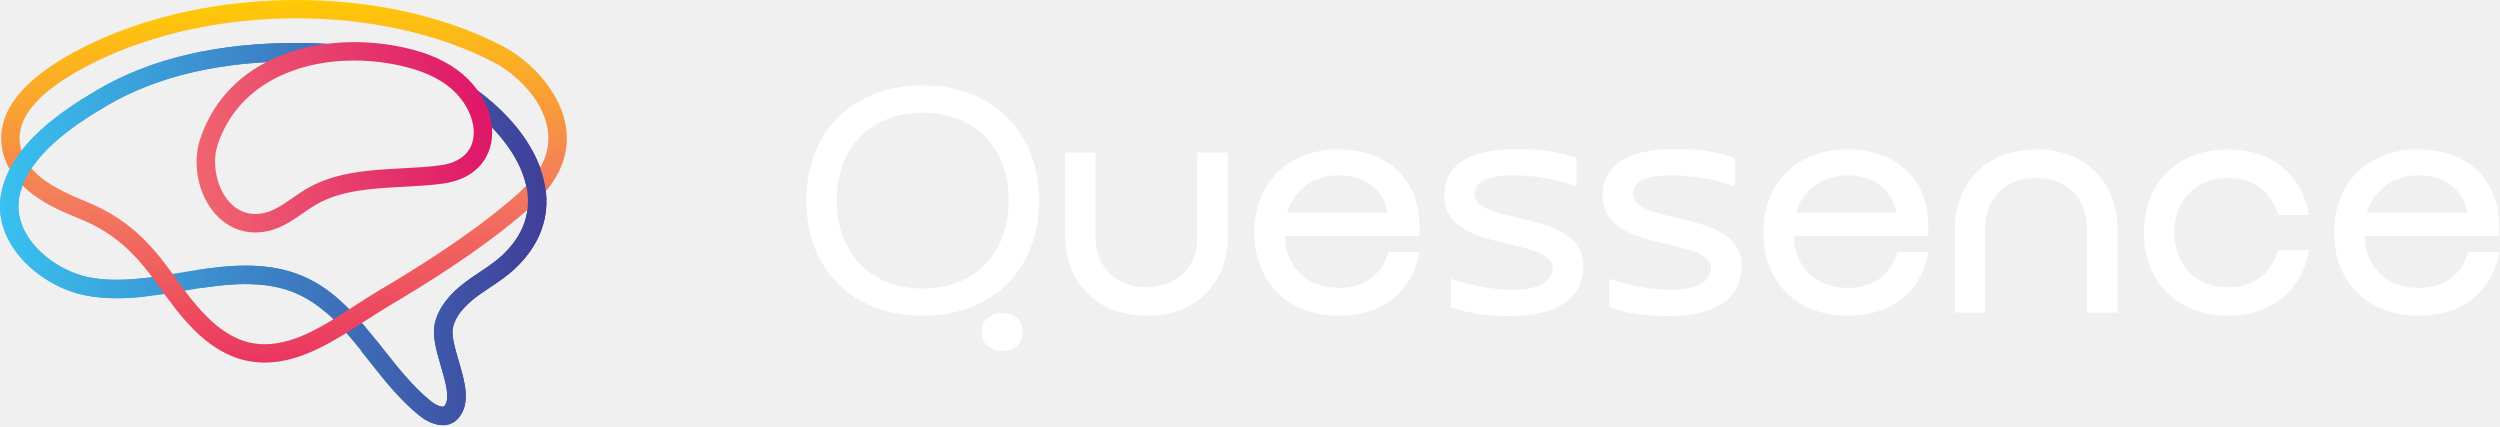
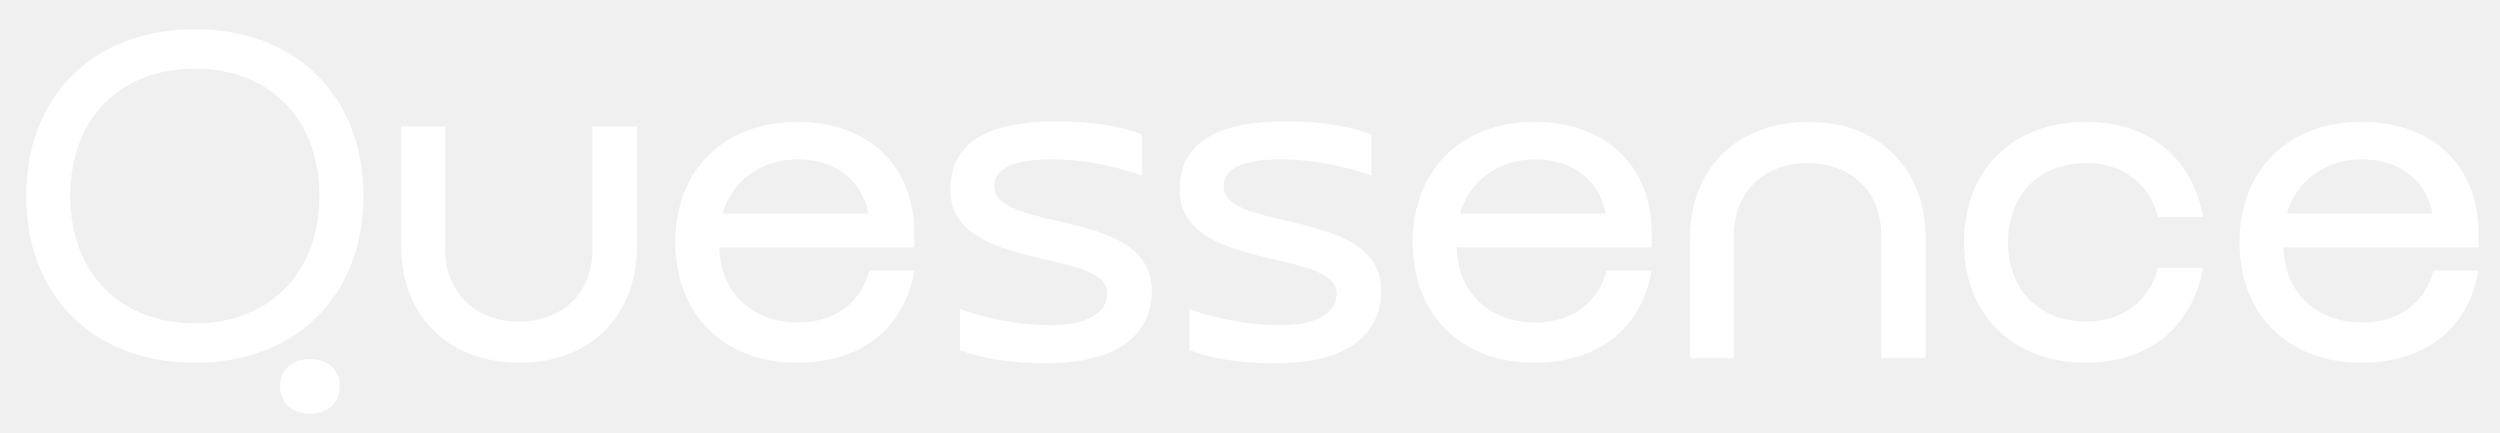
- <svg xmlns="http://www.w3.org/2000/svg" width="1072" height="183" viewBox="0 0 1072 183" fill="none">
-   <path d="M233.828 80.306C230.319 58.343 209.136 39.15 190.979 30.583C173.814 22.499 153.139 18.533 127.76 18.431C93.811 18.304 64.897 24.99 41.984 38.412C25.429 48.123 5.797 61.724 0.915 81.094C-1.196 89.509 0.355 98.126 5.467 105.956C12.231 116.404 24.87 124.615 37.61 126.852C49.791 128.988 61.947 127.411 72.373 125.759C74.433 125.429 76.493 125.098 78.553 124.742C80.384 124.437 82.215 124.132 84.071 123.827C98.541 121.514 113.722 120.141 126.717 125.657C139.737 131.199 148.663 142.512 158.098 154.51C164.659 162.823 171.449 171.441 179.841 178.203C182.867 180.643 186.529 182.321 189.962 182.321C192.428 182.321 194.717 181.457 196.548 179.347C202.066 172.966 199.345 163.713 196.701 154.764C195.099 149.299 193.42 143.655 194.285 140.224C195.404 135.699 198.811 131.403 204.635 127.056C206.466 125.708 208.348 124.437 210.229 123.192C213.866 120.751 217.63 118.26 220.961 115.082C231.413 105.193 235.888 93.144 233.828 80.306ZM215.493 109.388C212.62 112.083 209.314 114.32 205.805 116.658C203.846 117.955 201.837 119.302 199.879 120.751C192.505 126.217 188.156 131.987 186.554 138.342C185.181 143.859 187.164 150.545 189.072 157.027C191.106 163.941 193.217 171.085 190.521 174.186C190.013 174.771 187.368 174.161 184.774 172.051C177.069 165.848 170.584 157.586 164.303 149.629C154.665 137.376 144.671 124.717 129.794 118.387C121.987 115.057 113.697 113.887 105.331 113.887C97.803 113.887 90.225 114.828 82.825 116.023C80.969 116.328 79.112 116.633 77.256 116.938C75.221 117.268 73.187 117.624 71.153 117.929C58.997 119.861 48.876 120.777 38.984 119.048C28.43 117.218 17.648 110.227 12.079 101.685C9.383 97.516 6.586 90.932 8.569 83.026C12.74 66.503 30.744 54.148 45.952 45.225C67.643 32.54 95.082 26.16 127.709 26.312C130.659 26.312 133.507 26.388 136.304 26.515C141.517 24.38 147.112 23.16 152.758 23.16C158.072 23.16 163.057 24.126 167.685 25.778C182.841 26.719 195.353 35.158 202.728 47.208C214.196 56.258 223.962 68.714 225.996 81.526C227.674 91.847 224.114 101.228 215.493 109.388Z" fill="url(#paint0_linear_2173_377)" />
-   <path d="M113.546 155.475C110.927 155.475 108.282 155.196 105.586 154.636C88.116 150.823 76.749 134.859 67.594 122.021C56.862 106.946 47.682 99.269 33.772 93.651L33.365 93.473C23.523 89.482 3.078 81.169 0.713 62.46C-1.245 47.004 10.834 32.666 36.62 19.828C89.616 -6.559 164.787 -6.609 215.342 19.676C232.329 28.497 251.046 51.173 239.475 73.924C235.381 81.957 228.795 87.855 222.946 92.761C204.458 108.243 183.834 121.08 166.084 131.605C162.982 133.461 159.778 135.545 156.37 137.731C143.452 146.12 129.058 155.475 113.546 155.475ZM36.315 86.177L36.722 86.355C54.345 93.473 64.364 103.947 74.028 117.471C82.394 129.19 92.795 143.781 107.265 146.934C122.624 150.264 137.577 140.528 152.072 131.122C155.531 128.885 158.811 126.749 162.066 124.817C179.537 114.471 199.804 101.837 217.885 86.711C223.124 82.313 229.024 77.077 232.431 70.365C241.561 52.418 225.794 34.039 211.706 26.718C163.185 1.474 91.04 1.551 40.129 26.895C17.675 38.081 7.045 49.698 8.545 61.494C10.122 73.899 22.811 80.686 36.315 86.177Z" fill="url(#paint1_linear_2173_377)" />
-   <path d="M233.828 80.306C230.319 58.343 209.136 39.15 190.979 30.583C173.814 22.499 153.139 18.533 127.76 18.431C93.811 18.304 64.897 24.99 41.984 38.412C25.429 48.123 5.797 61.724 0.915 81.094C-1.196 89.509 0.355 98.126 5.467 105.956C12.231 116.404 24.87 124.615 37.61 126.852C46.002 128.327 54.369 128.022 62.176 127.157C61.464 124.564 61.515 121.768 62.278 119.2C53.86 120.192 46.358 120.37 38.958 119.073C28.43 117.218 17.648 110.227 12.079 101.685C9.383 97.516 6.586 90.932 8.569 83.026C12.74 66.503 30.744 54.148 45.952 45.225C67.643 32.54 95.082 26.16 127.709 26.312C130.659 26.312 133.507 26.388 136.304 26.515C141.517 24.38 147.112 23.16 152.758 23.16C158.072 23.16 163.057 24.126 167.685 25.778C182.841 26.719 195.353 35.158 202.728 47.208C214.196 56.258 223.962 68.714 225.996 81.526C227.649 91.847 224.114 101.202 215.468 109.363C212.594 112.057 209.288 114.294 205.779 116.633C203.821 117.929 201.812 119.277 199.854 120.726C192.479 126.191 188.131 131.962 186.529 138.317C185.155 143.833 187.139 150.519 189.046 157.002C191.081 163.916 193.191 171.059 190.496 174.161C189.987 174.745 187.342 174.135 184.749 172.025C177.043 165.823 170.559 157.561 164.277 149.604C163.311 148.384 162.345 147.164 161.353 145.918C159.853 148.028 157.691 149.655 154.792 150.367C155.885 151.714 156.954 153.087 158.047 154.485C164.608 162.798 171.398 171.415 179.79 178.177C182.816 180.618 186.478 182.295 189.911 182.295C192.378 182.295 194.666 181.431 196.497 179.321C202.015 172.941 199.294 163.687 196.65 154.739C195.048 149.274 193.369 143.63 194.234 140.198C195.353 135.673 198.76 131.377 204.584 127.03C206.415 125.683 208.297 124.412 210.179 123.166C213.815 120.726 217.579 118.234 220.91 115.057C231.413 105.193 235.888 93.144 233.828 80.306Z" fill="url(#paint2_linear_2173_377)" />
-   <path d="M144.371 127.587C140.022 123.901 135.242 120.723 129.799 118.41C121.992 115.08 113.702 113.91 105.336 113.91C98.215 113.91 91.019 114.774 84 115.868C85.475 118.105 86.238 120.799 86.212 123.519C100.021 121.409 114.363 120.418 126.722 125.68C131.605 127.765 135.928 130.663 139.895 134.094C140.633 131.502 142.108 129.163 144.371 127.587Z" fill="url(#paint3_linear_2173_377)" />
-   <path d="M109.424 99.675C102.939 99.675 97.065 97.006 92.462 91.896C84.909 83.507 82.214 70.11 85.927 59.281C97.802 24.429 135.591 14.108 167.76 19.345C169.617 19.65 171.473 20.006 173.33 20.412C183.934 22.751 192.122 26.462 198.378 31.801C208.423 40.342 213.178 52.977 210.152 63.221C208.703 68.178 204.1 76.822 189.757 78.754C184.29 79.491 178.492 79.796 172.872 80.101C159.953 80.787 146.603 81.499 136.024 87.448C135.642 87.651 135.286 87.88 134.905 88.109C133.226 89.125 131.599 90.244 129.87 91.439C125.394 94.54 120.766 97.743 115.044 99.04C113.162 99.472 111.28 99.675 109.424 99.675ZM151.943 25.954C127.098 25.954 102.075 36.351 93.403 61.823C90.682 69.805 92.793 80.457 98.336 86.609C101.108 89.685 105.965 92.989 113.34 91.311C117.587 90.346 121.376 87.702 125.419 84.905C127.174 83.685 128.98 82.44 130.861 81.296C131.294 81.041 131.751 80.762 132.184 80.533C144.365 73.669 158.656 72.907 172.49 72.169C178.187 71.864 183.578 71.585 188.715 70.898C196.166 69.882 200.972 66.45 202.574 60.984C204.685 53.79 200.845 44.257 193.267 37.826C188.028 33.377 180.933 30.199 171.626 28.14C169.922 27.759 168.218 27.428 166.489 27.149C161.733 26.361 156.851 25.954 151.943 25.954Z" fill="url(#paint4_linear_2173_377)" />
+ <svg xmlns="http://www.w3.org/2000/svg" width="740" height="128" viewBox="338 28 740 128" fill="none">
  <path d="M345.758 86.015C345.758 56.4 365.638 36.656 395.665 36.656C425.554 36.656 445.571 56.4 445.571 86.015C445.571 115.63 425.554 135.373 395.665 135.373C365.638 135.373 345.758 115.63 345.758 86.015ZM358.783 86.015C358.783 108.774 373.59 123.719 395.665 123.719C417.739 123.719 432.546 108.774 432.546 86.015C432.546 63.118 417.739 48.31 395.665 48.31C373.59 48.31 358.783 63.118 358.783 86.015ZM420.892 142.365C420.892 137.43 424.457 134.276 429.804 134.276C435.014 134.276 438.579 137.43 438.579 142.365C438.579 147.164 435.014 150.455 429.804 150.455C424.457 150.455 420.892 147.164 420.892 142.365Z" fill="white" />
  <path d="M469.777 101.919C469.777 114.533 478.689 123.17 491.44 123.17C504.602 123.17 513.377 114.67 513.377 101.919V65.449H526.539V100.822C526.539 121.525 512.691 135.373 491.988 135.373C470.6 135.373 456.752 121.525 456.752 100.822V65.449H469.777V101.919Z" fill="white" />
  <path d="M608.638 101.233H550.916C551.19 114.259 560.24 123.445 574.224 123.445C585.33 123.445 592.871 117.412 595.339 108.089H608.638C605.622 125.227 592.871 135.373 573.95 135.373C552.287 135.373 537.891 121.114 537.891 99.725C537.891 78.337 552.287 64.078 573.95 64.078C594.653 64.078 608.775 76.691 608.638 97.394V101.233ZM551.876 91.225H595.065C593.008 81.216 585.33 75.183 574.087 75.183C562.845 75.183 554.618 81.901 551.876 91.225Z" fill="white" />
  <path d="M619.292 84.095C619.292 70.522 629.986 63.94 650.415 63.94C660.561 63.94 668.65 65.037 676.054 67.779V79.982C671.255 78.2 661.109 75.183 649.044 75.183C637.801 75.183 632.317 77.925 632.317 83.135C632.317 96.983 678.933 89.305 678.933 113.984C678.933 127.421 668.376 135.51 647.81 135.51C637.664 135.51 629.575 134.413 622.171 131.671V119.469C626.97 121.251 637.253 124.267 649.181 124.267C660.424 124.267 665.771 120.154 665.771 114.944C665.771 101.233 619.292 108.774 619.292 84.095Z" fill="white" />
  <path d="M687.175 84.095C687.175 70.522 697.87 63.94 718.299 63.94C728.445 63.94 736.534 65.037 743.938 67.779V79.982C739.139 78.2 728.993 75.183 716.928 75.183C705.685 75.183 700.201 77.925 700.201 83.135C700.201 96.983 746.817 89.305 746.817 113.984C746.817 127.421 736.26 135.51 715.694 135.51C705.548 135.51 697.458 134.413 690.055 131.671V119.469C694.853 121.251 705.136 124.267 717.065 124.267C728.307 124.267 733.655 120.154 733.655 114.944C733.655 101.233 687.175 108.774 687.175 84.095Z" fill="white" />
  <path d="M826.884 101.233H769.162C769.436 114.259 778.485 123.445 792.47 123.445C803.576 123.445 811.117 117.412 813.584 108.089H826.884C823.867 125.227 811.117 135.373 792.196 135.373C770.533 135.373 756.137 121.114 756.137 99.725C756.137 78.337 770.533 64.078 792.196 64.078C812.899 64.078 827.021 76.691 826.884 97.394V101.233ZM770.122 91.225H813.31C811.254 81.216 803.576 75.183 792.333 75.183C781.09 75.183 772.864 81.901 770.122 91.225Z" fill="white" />
  <path d="M851.238 97.531V134.002H838.213V98.628C838.213 77.925 852.061 64.078 873.45 64.078C894.153 64.078 908 77.925 908 98.628V134.002H894.838V97.531C894.838 84.781 886.063 76.28 872.901 76.28C860.15 76.28 851.238 84.918 851.238 97.531Z" fill="white" />
  <path d="M932.378 99.725C932.378 113.71 941.564 123.17 955.411 123.17C966.791 123.17 974.195 116.864 976.8 107.266H990.099C987.083 124.404 974.332 135.373 955.411 135.373C933.749 135.373 919.352 121.114 919.352 99.725C919.352 78.337 933.749 64.078 955.411 64.078C974.332 64.078 987.083 75.046 990.099 92.184H976.8C974.195 82.587 966.791 76.28 955.411 76.28C941.564 76.28 932.378 85.74 932.378 99.725Z" fill="white" />
  <path d="M1071.64 101.233H1013.92C1014.19 114.259 1023.24 123.445 1037.23 123.445C1048.33 123.445 1055.87 117.412 1058.34 108.089H1071.64C1068.62 125.227 1055.87 135.373 1036.95 135.373C1015.29 135.373 1000.89 121.114 1000.89 99.725C1000.89 78.337 1015.29 64.078 1036.95 64.078C1057.66 64.078 1071.78 76.691 1071.64 97.394V101.233ZM1014.88 91.225H1058.07C1056.01 81.216 1048.33 75.183 1037.09 75.183C1025.85 75.183 1017.62 81.901 1014.88 91.225Z" fill="white" />
-   <defs>
-     <linearGradient id="paint0_linear_2173_377" x1="-0.001" y1="100.38" x2="234.309" y2="100.38" gradientUnits="userSpaceOnUse">
-       <stop stop-color="#39C1F0" />
-       <stop offset="1" stop-color="#403E98" />
-     </linearGradient>
-     <linearGradient id="paint1_linear_2173_377" x1="125.467" y1="155.055" x2="119.5" y2="0.121" gradientUnits="userSpaceOnUse">
-       <stop stop-color="#EA3560" />
-       <stop offset="0.454" stop-color="#F37A5E" />
-       <stop offset="1" stop-color="#FFCA05" />
-     </linearGradient>
-     <linearGradient id="paint2_linear_2173_377" x1="-0.001" y1="100.38" x2="234.309" y2="100.38" gradientUnits="userSpaceOnUse">
-       <stop stop-color="#39C1F0" />
-       <stop offset="1" stop-color="#403E98" />
-     </linearGradient>
-     <linearGradient id="paint3_linear_2173_377" x1="0.005" y1="124.003" x2="234.315" y2="124.003" gradientUnits="userSpaceOnUse">
-       <stop stop-color="#39C1F0" />
-       <stop offset="1" stop-color="#403E98" />
-     </linearGradient>
-     <linearGradient id="paint4_linear_2173_377" x1="83.411" y1="64.171" x2="210.355" y2="49.263" gradientUnits="userSpaceOnUse">
-       <stop stop-color="#F0656F" />
-       <stop offset="1" stop-color="#DE1669" />
-     </linearGradient>
-   </defs>
</svg>
